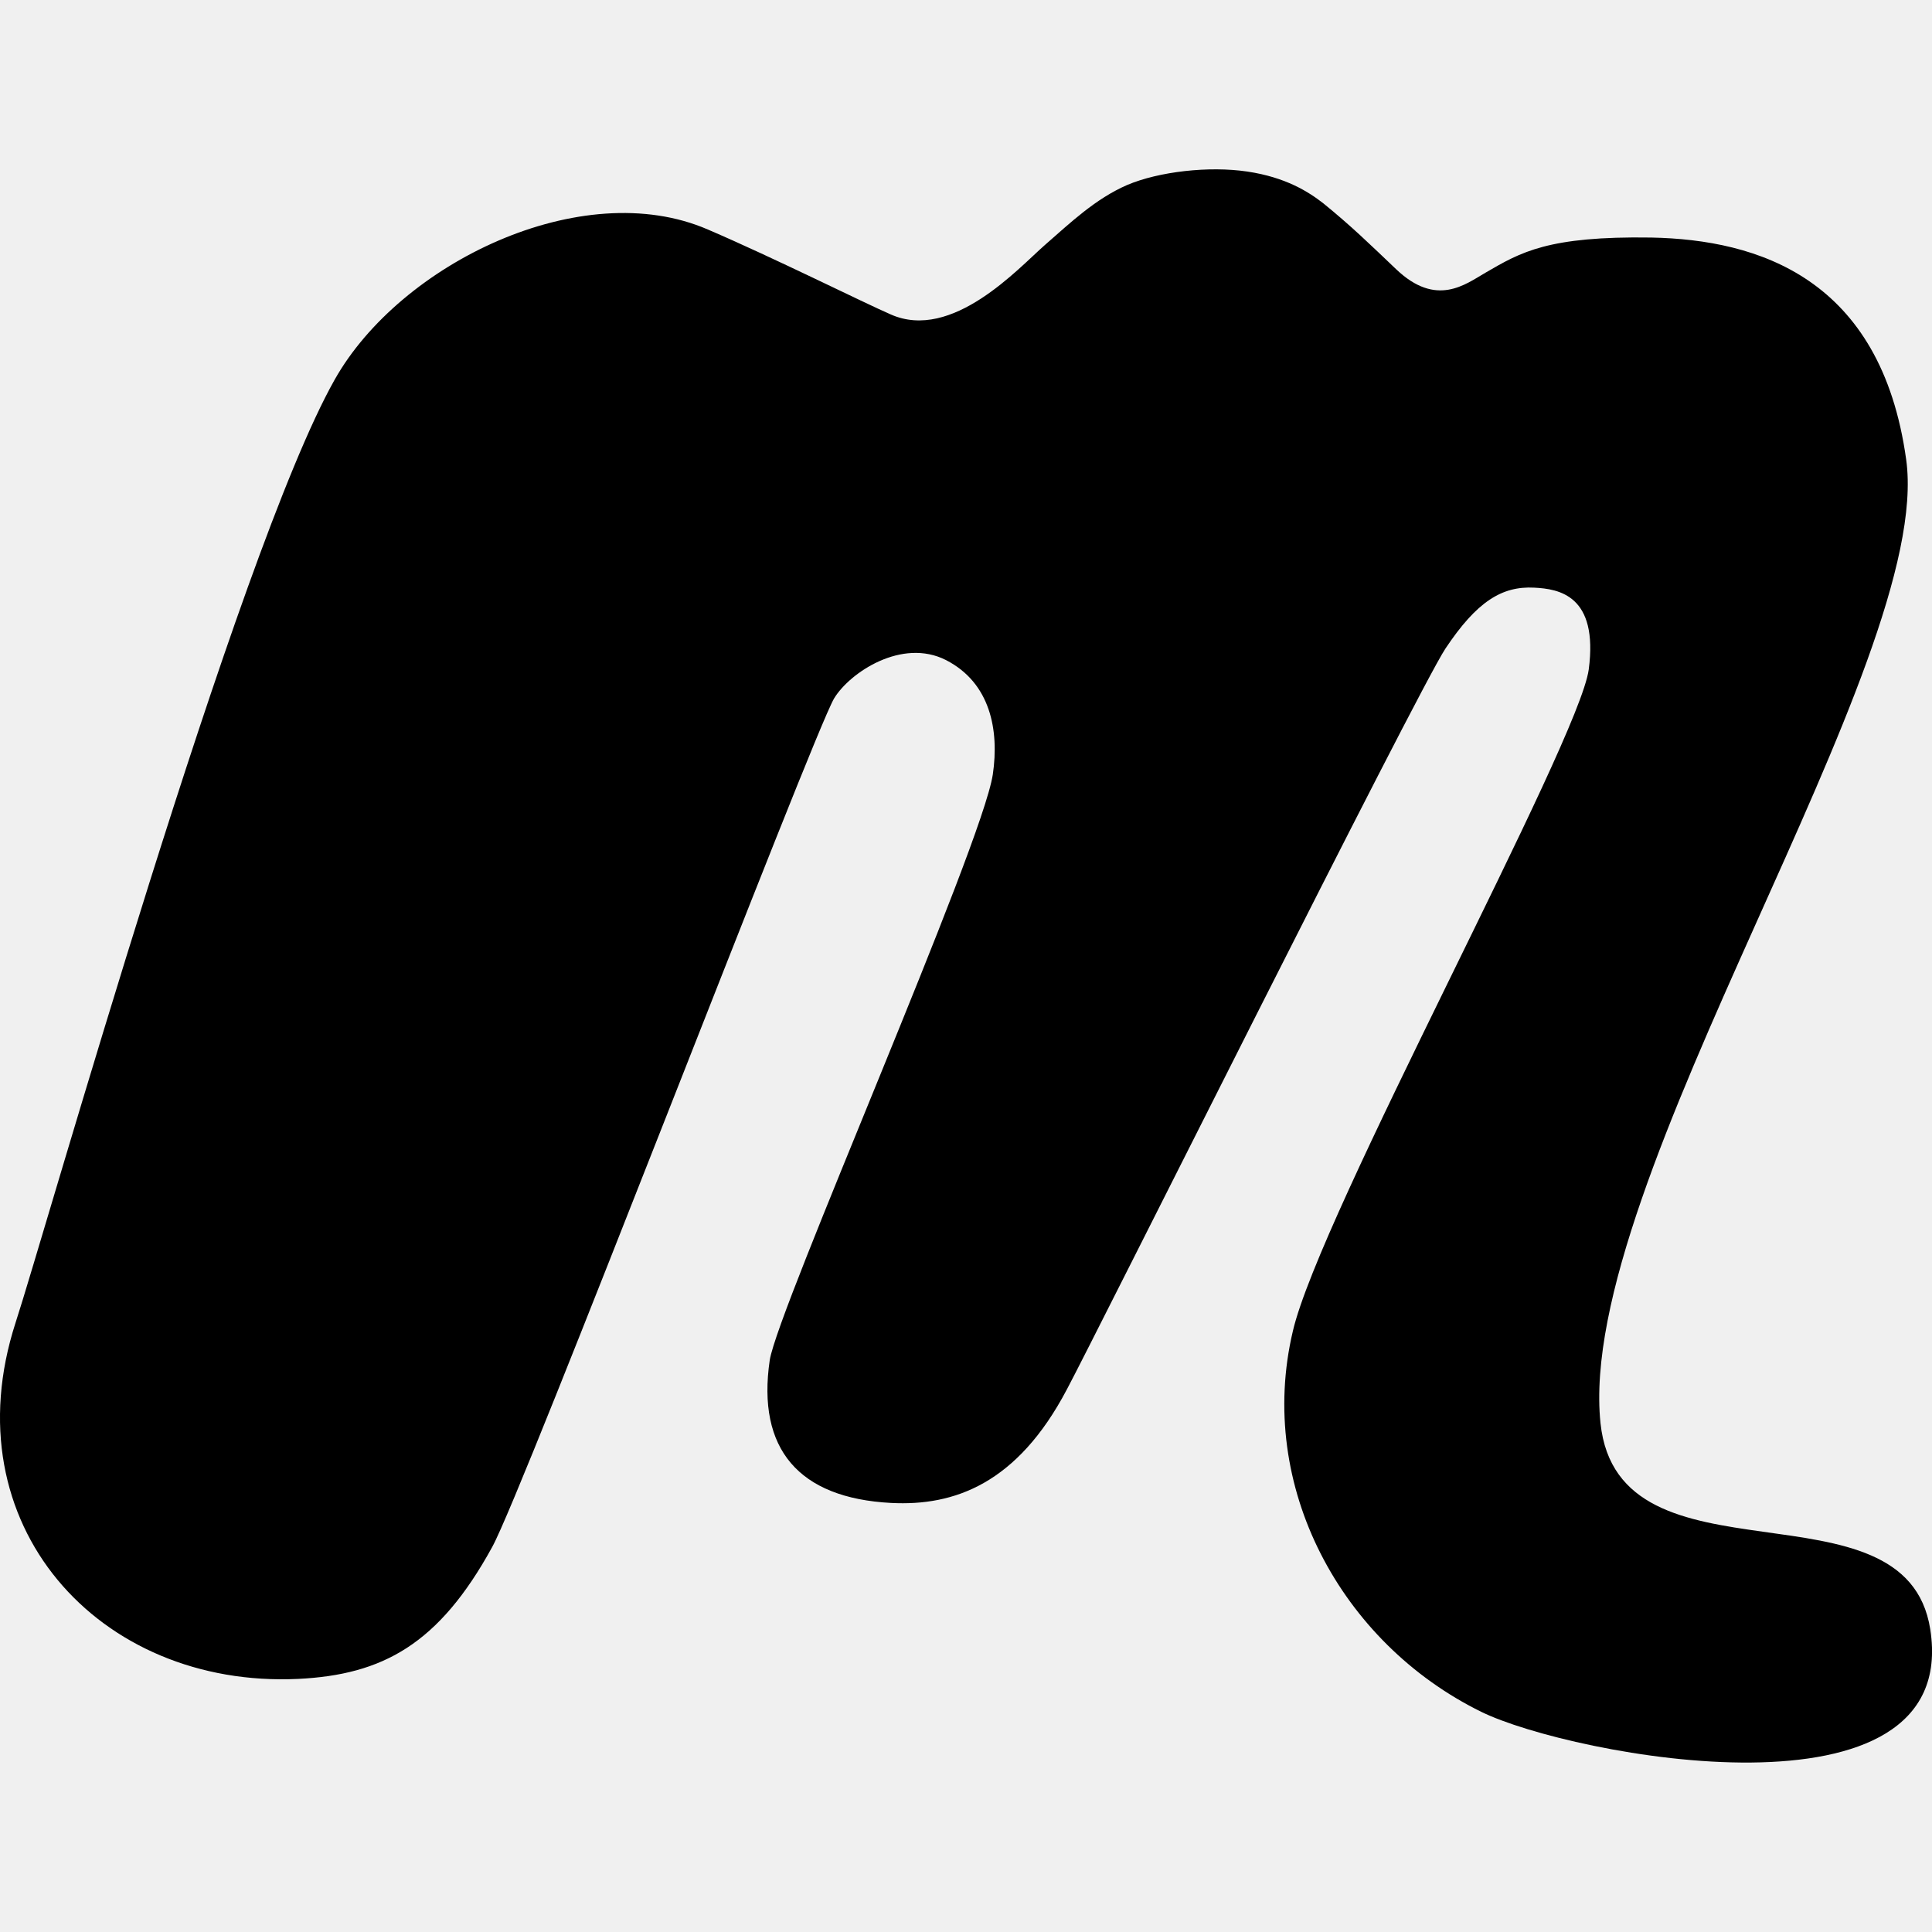
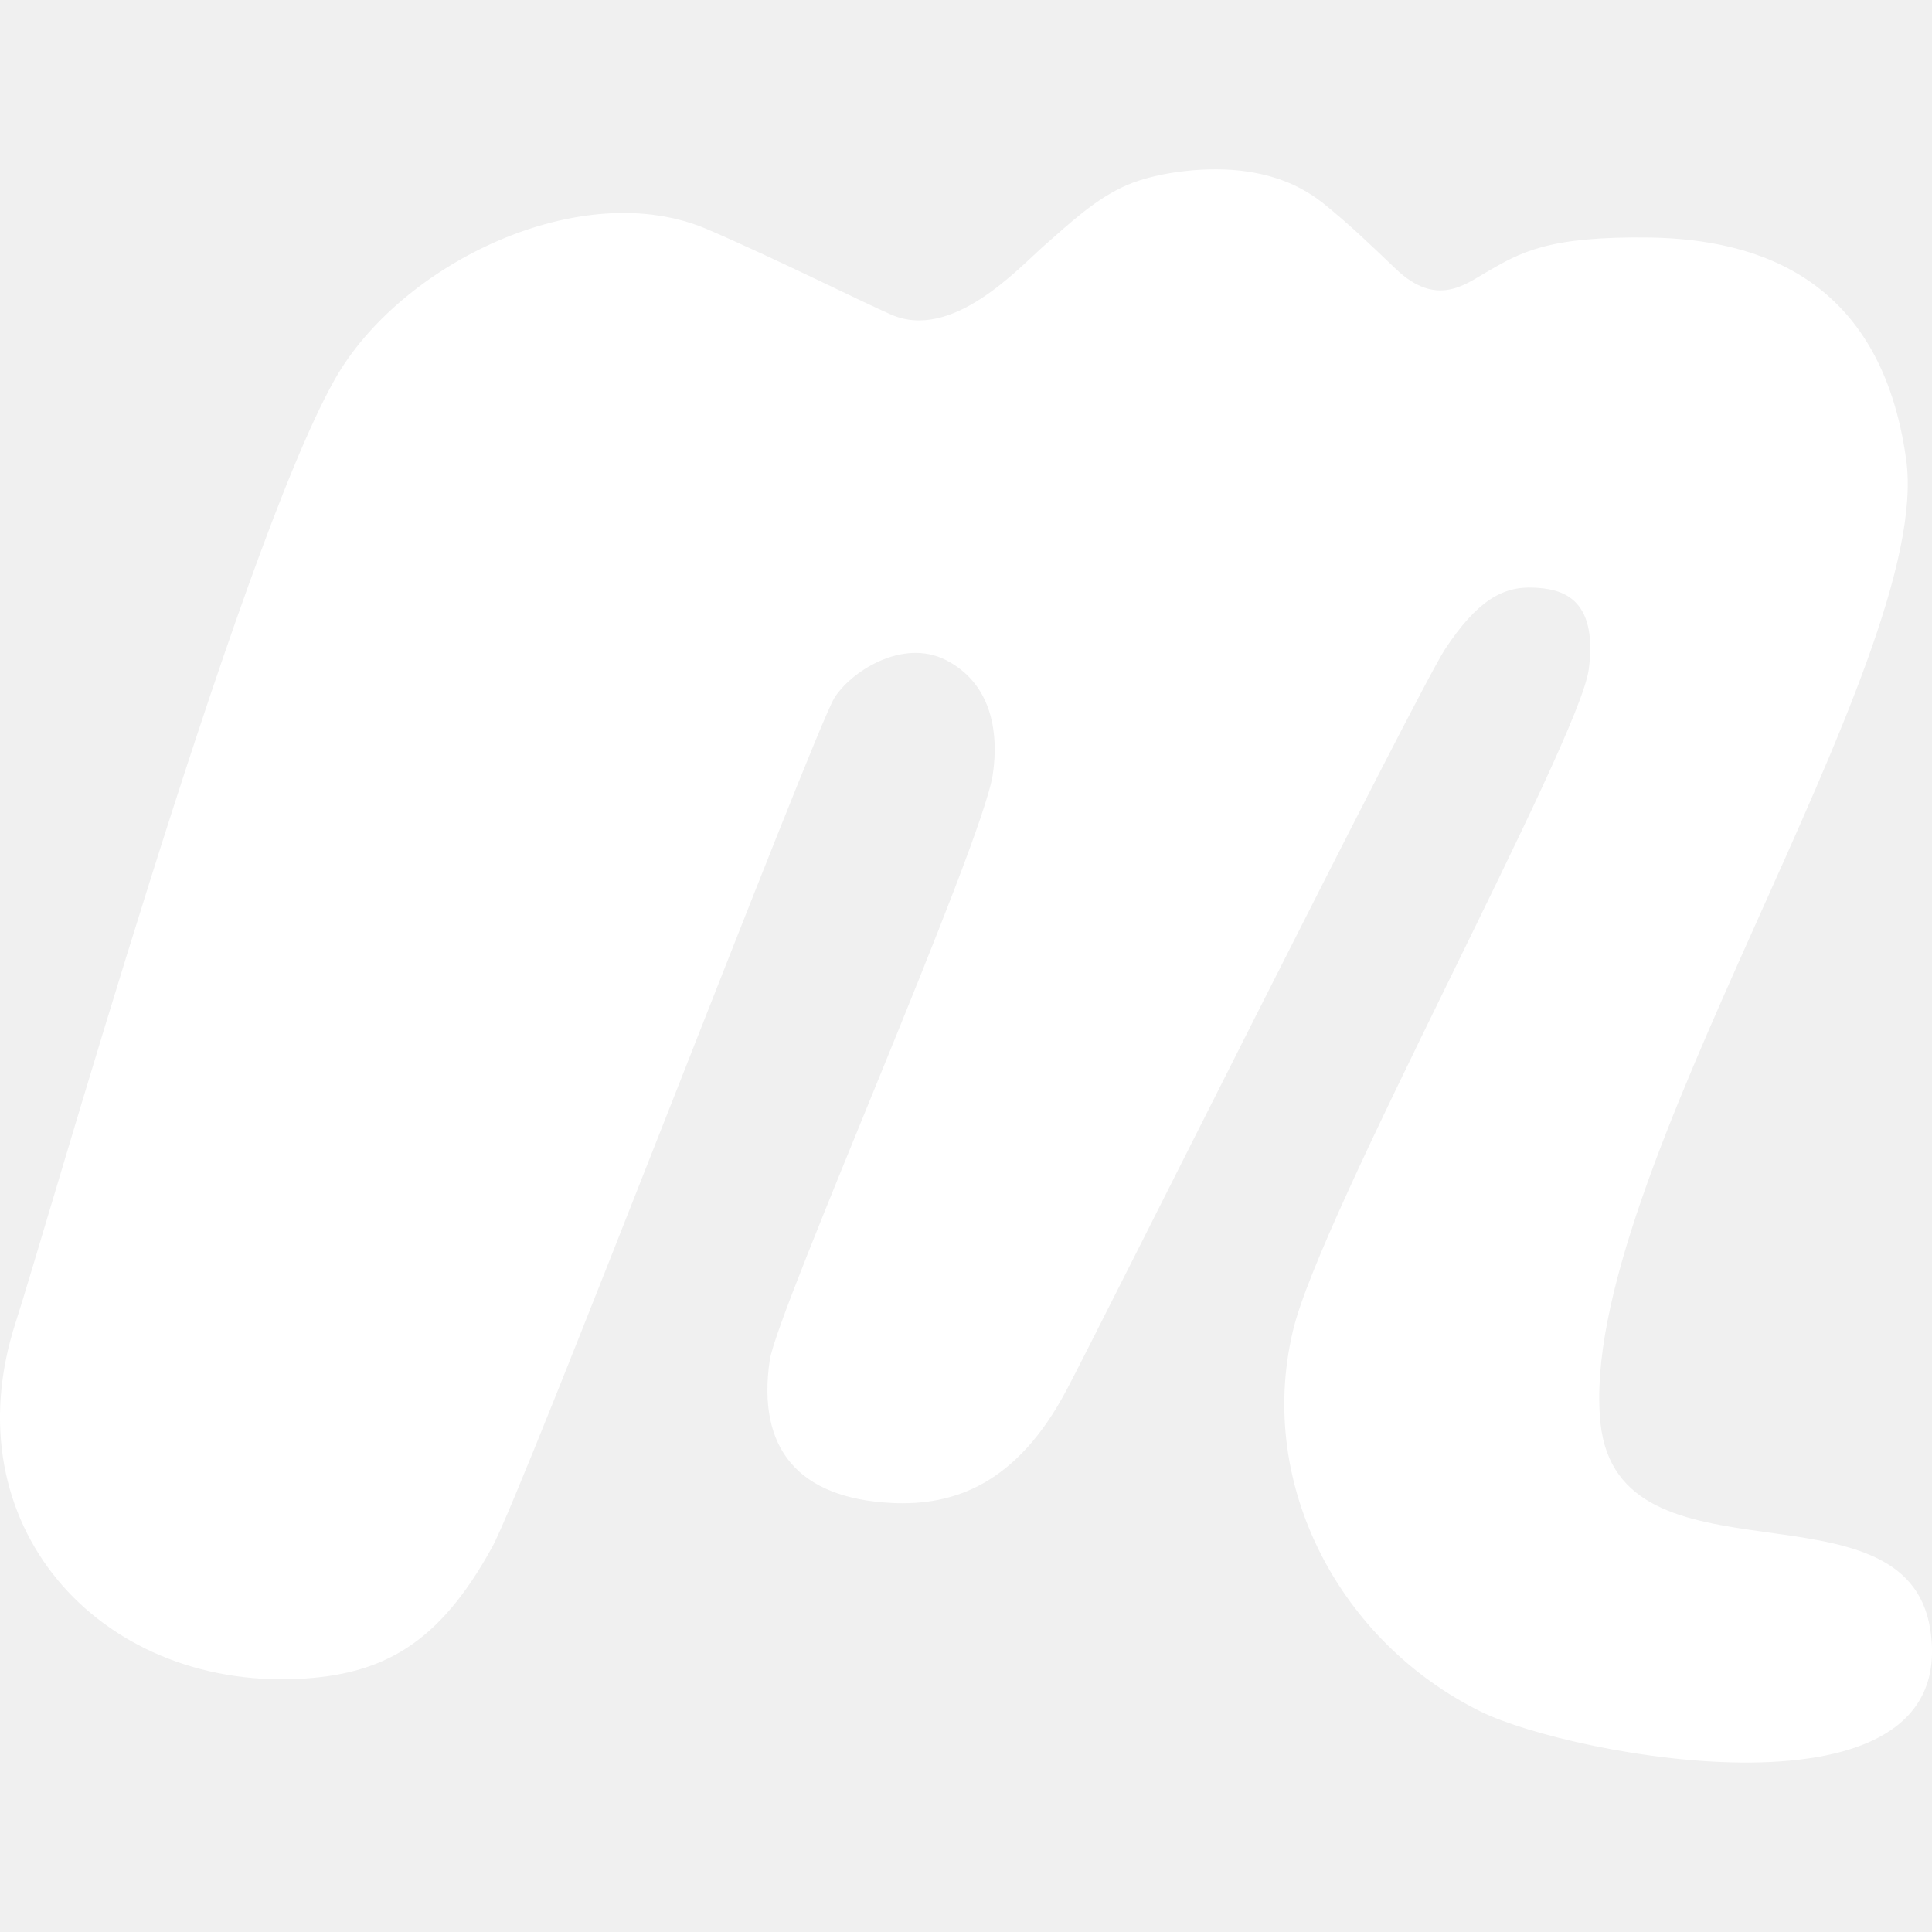
- <svg xmlns="http://www.w3.org/2000/svg" role="img" viewBox="0 0 24 24">
+ <svg xmlns="http://www.w3.org/2000/svg" role="img" fill="#FFFFFF" viewBox="0 0 24 24">
  <path d="M23.978 20.238c-.304-1.931-3.874-.444-4.096-2.559-.313-2.998 4.15-9.459 3.797-11.972-.313-2.255-1.841-2.73-3.165-2.756-1.284-.02-1.623.182-2.058.435-.253.146-.612.435-1.112-.041-.334-.318-.557-.536-.905-.819-.182-.142-.466-.324-.945-.395-.476-.071-1.098 0-1.492.167-.395.172-.702.466-1.026.749-.323.283-1.147 1.198-1.911.859-.335-.145-1.458-.706-2.272-1.055-1.563-.677-3.822.42-4.636 1.866C2.944 6.866.557 15.32.193 16.432c-.809 2.502 1.032 4.54 3.509 4.424 1.052-.051 1.75-.43 2.412-1.638.384-.693 3.979-10.087 4.248-10.543.197-.323.844-.753 1.39-.475.551.283.662.869.581 1.421-.136.895-2.669 6.629-2.771 7.275-.162 1.103.359 1.714 1.507 1.774.784.041 1.567-.237 2.184-1.41.349-.652 4.349-8.666 4.702-9.202.39-.586.703-.779 1.103-.758.309.015.799.096.678 1.016-.122.905-3.343 6.78-3.676 8.221-.456 1.927.602 3.874 2.341 4.728 1.112.546 5.97 1.476 5.577-1.027z" />
</svg>
